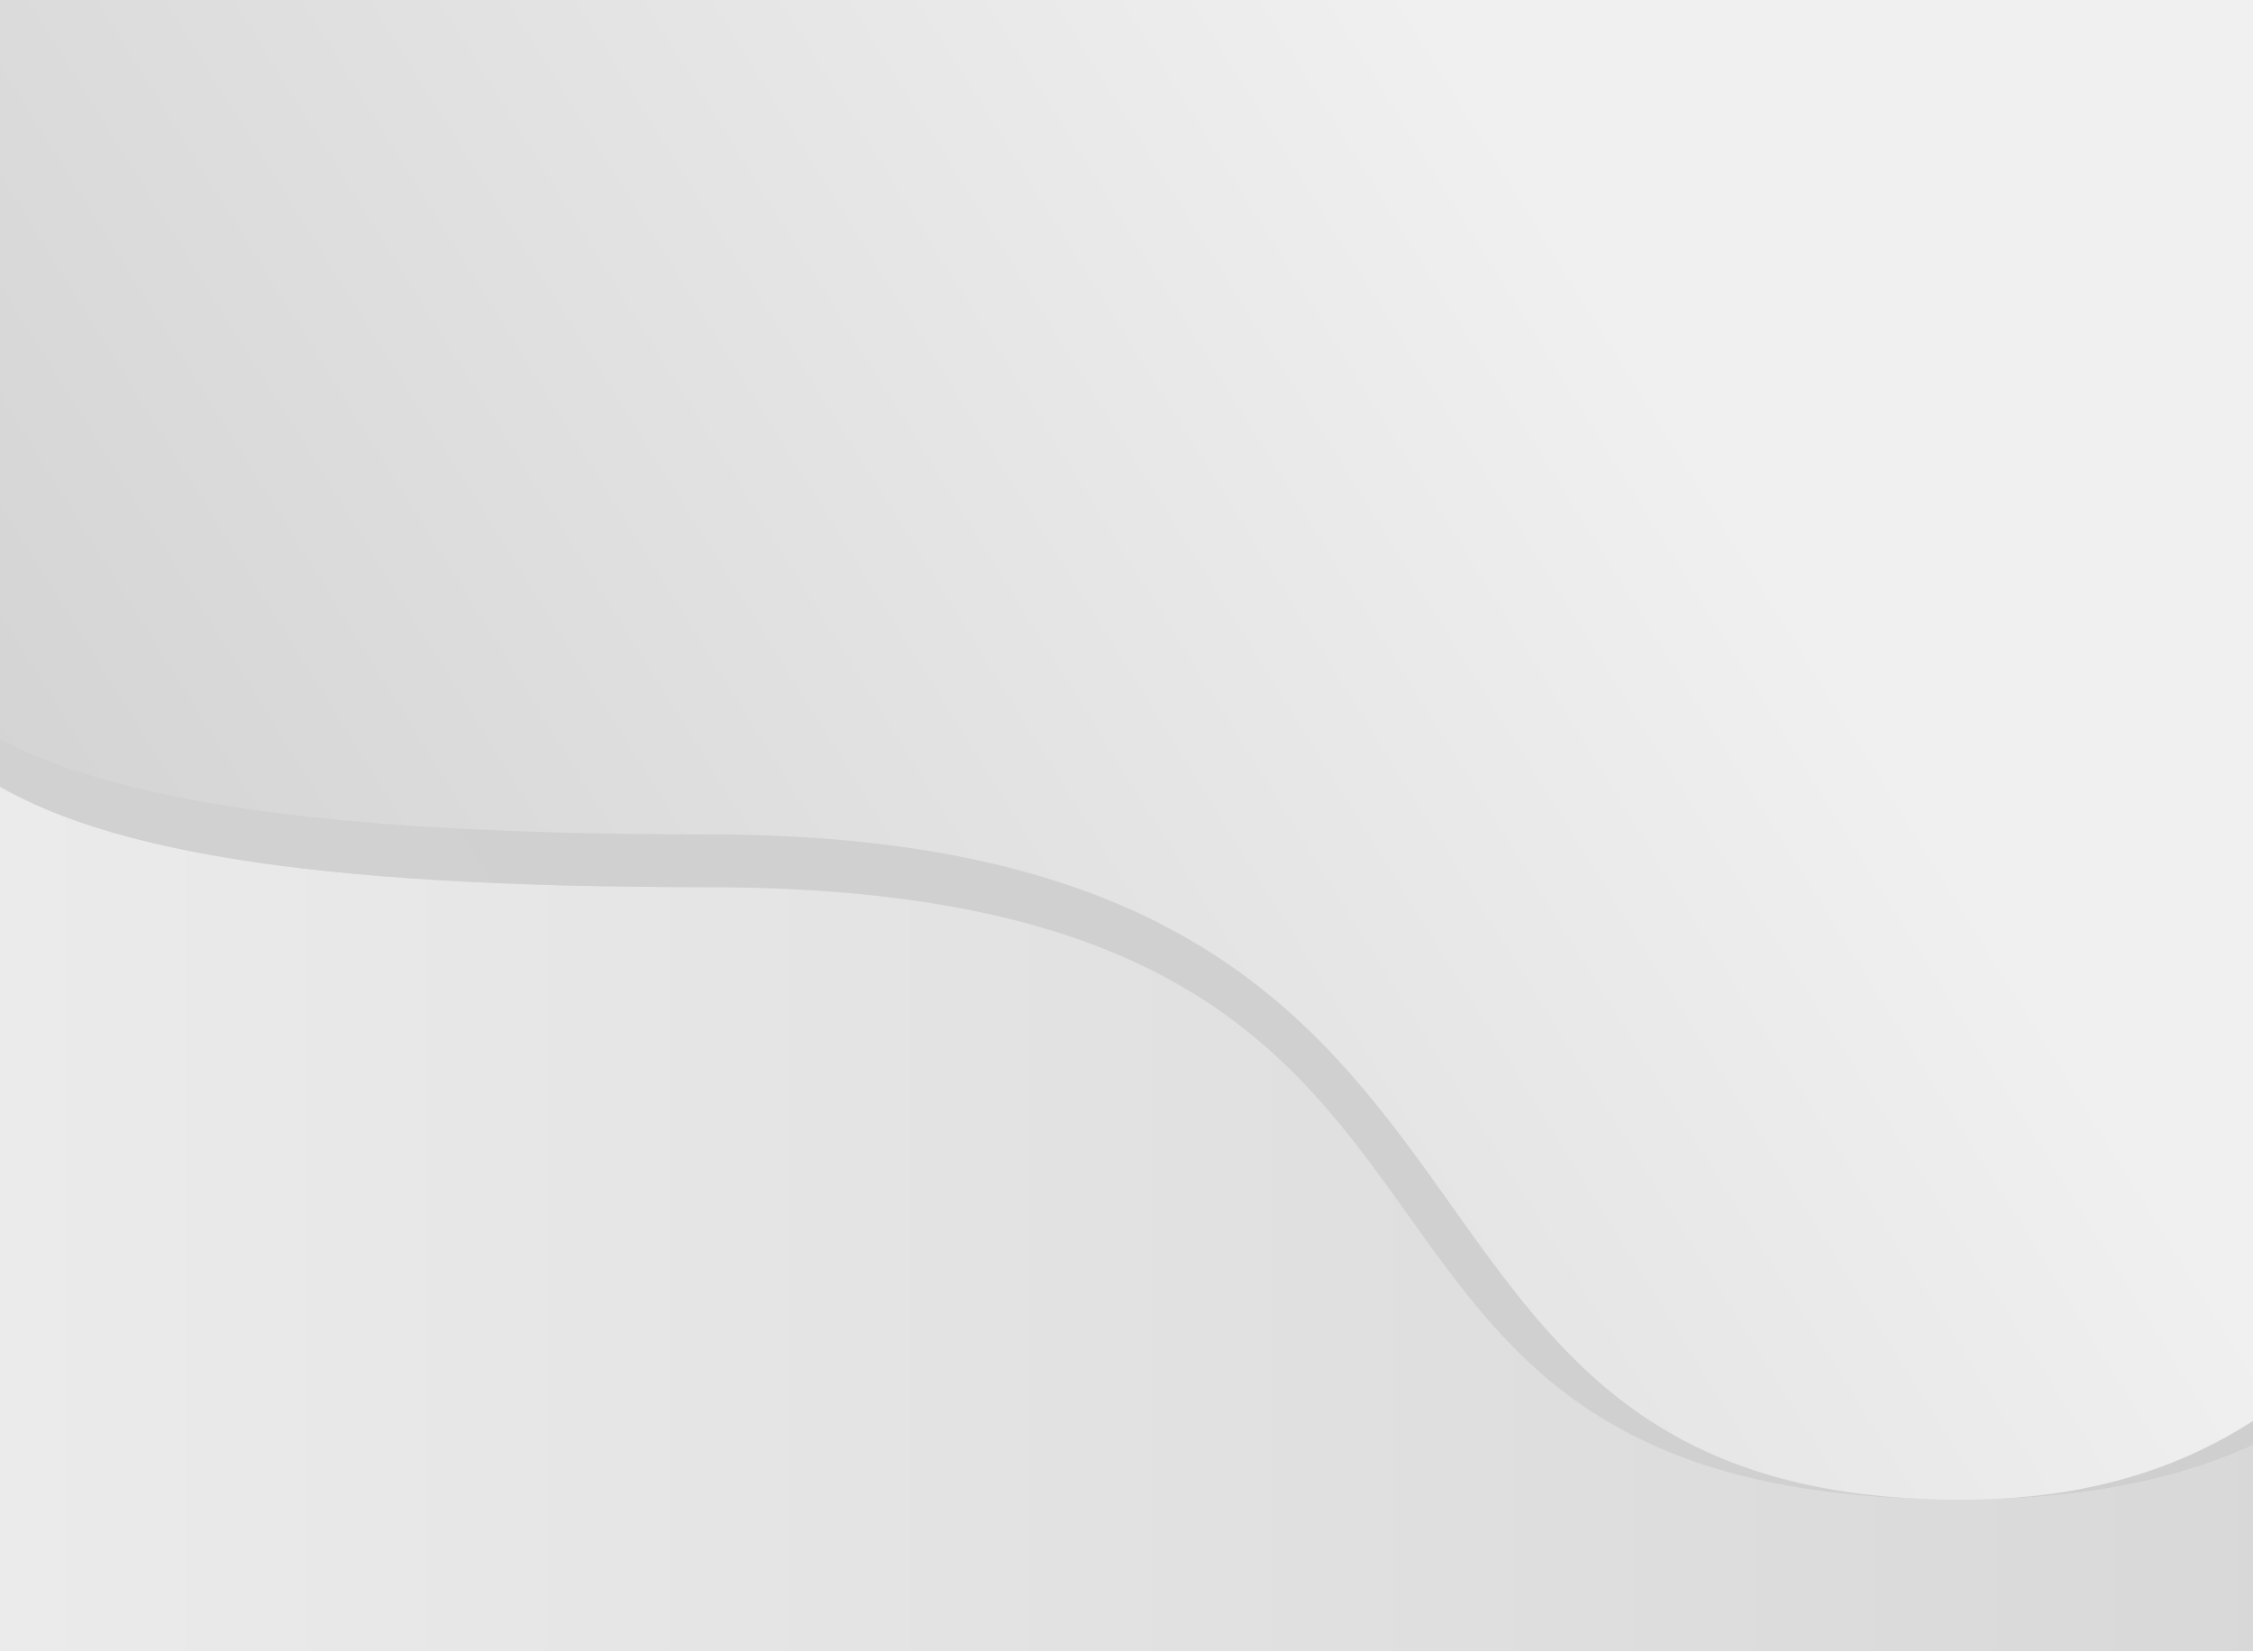
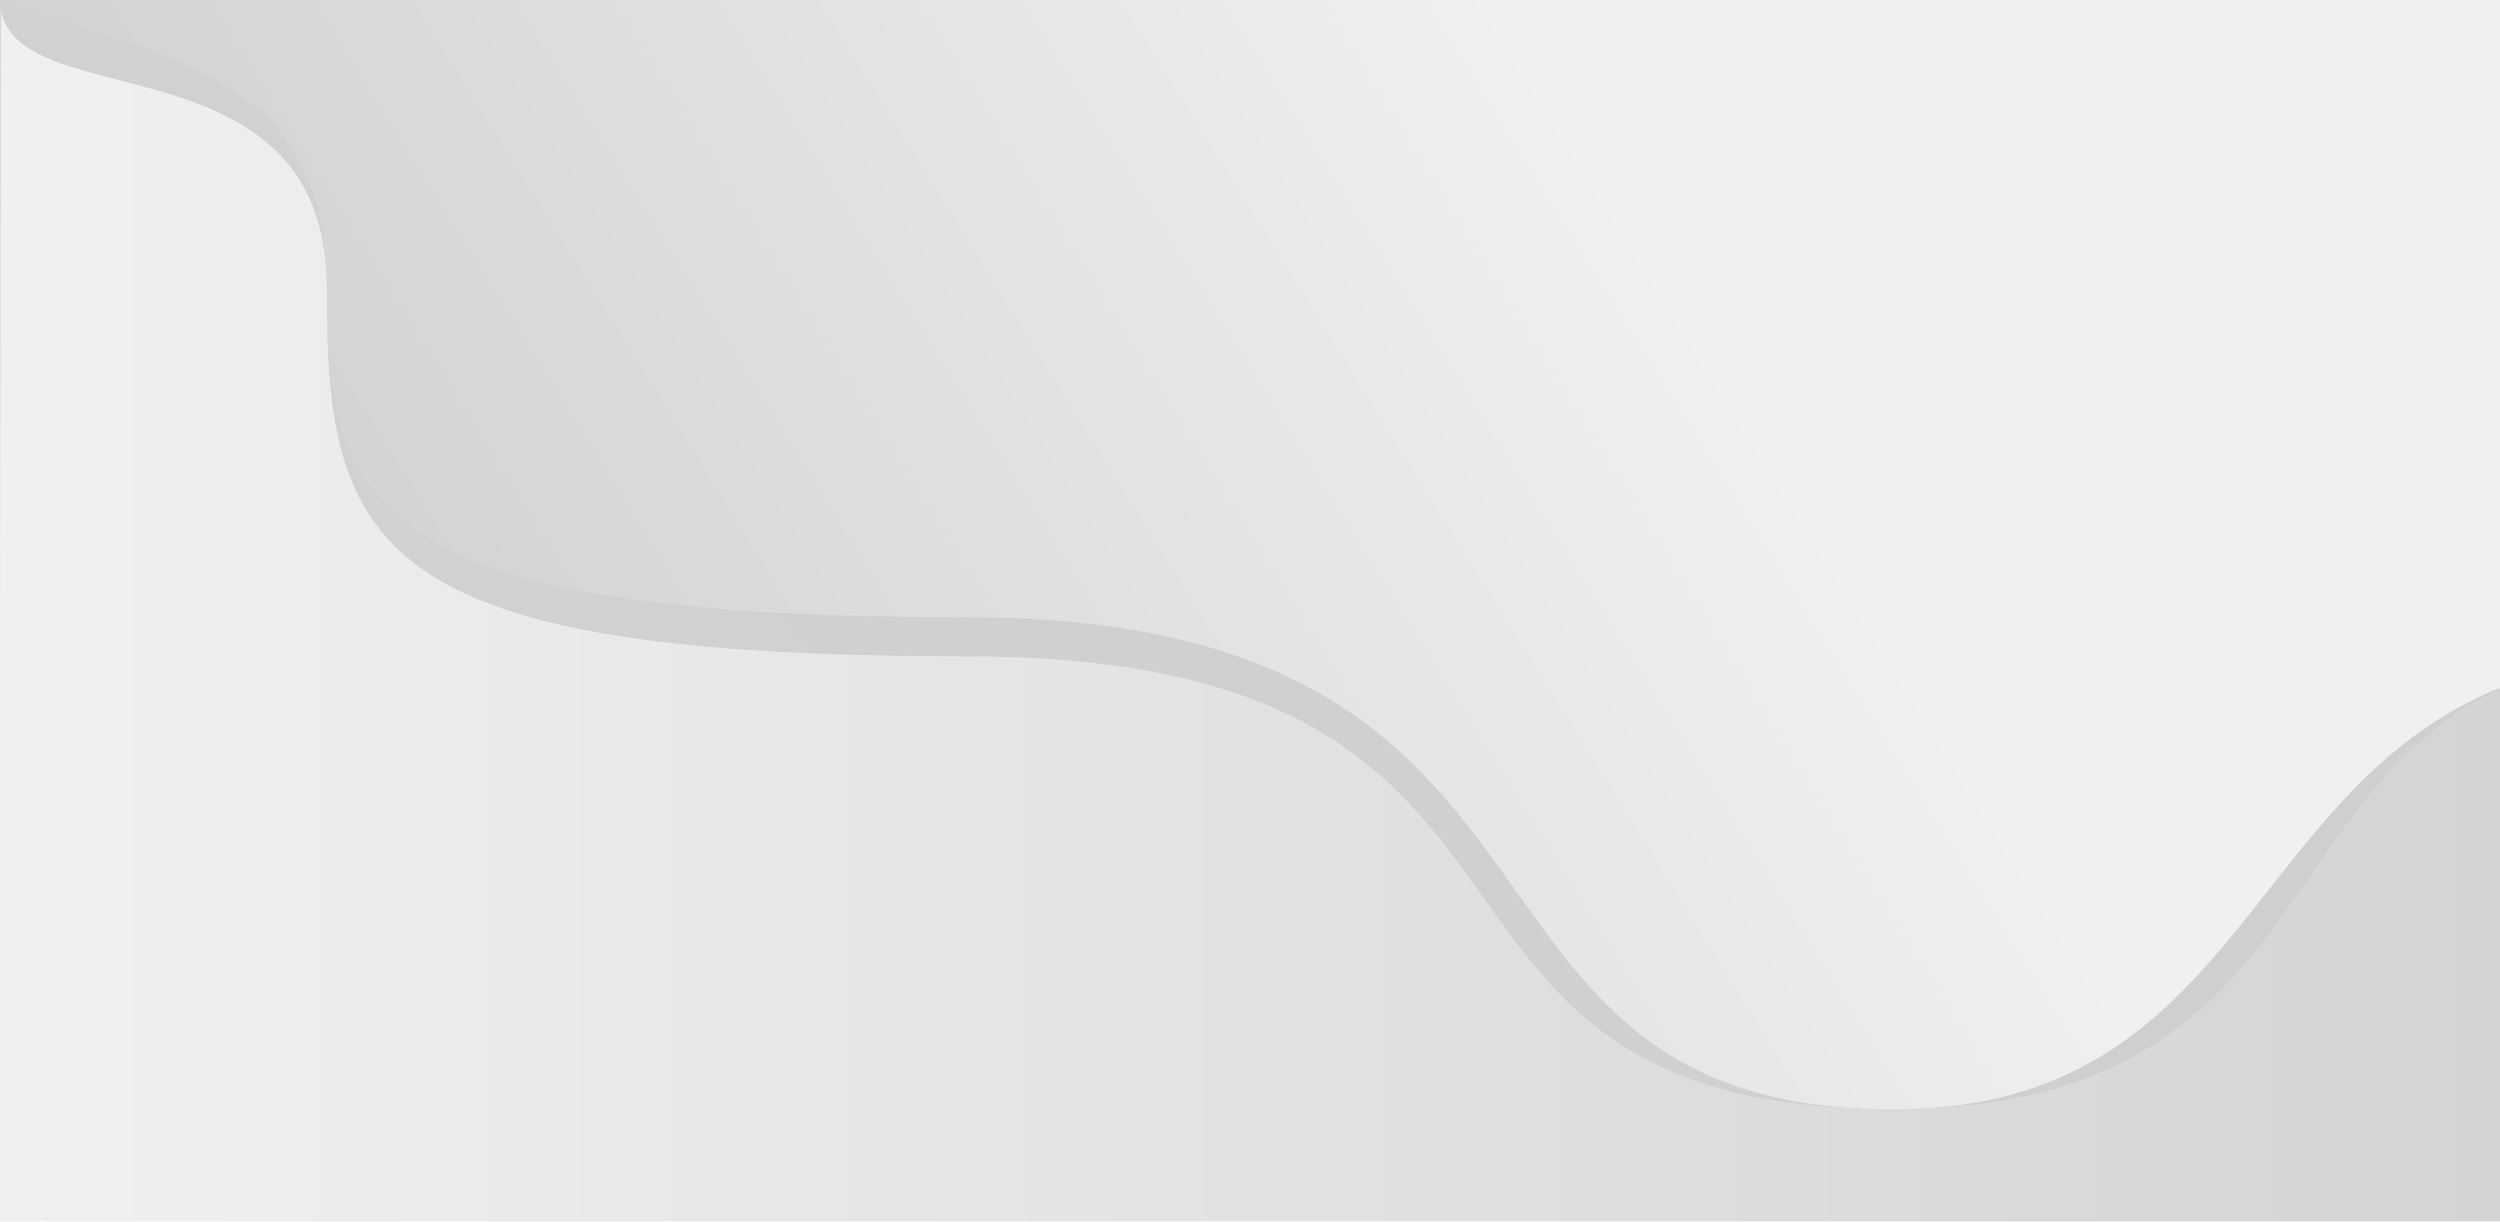
- <svg xmlns="http://www.w3.org/2000/svg" width="1280" height="938" viewBox="0 0 1280 938" fill="none">
-   <rect x="-340" width="1920" height="938" fill="url(#paint0_linear_1089_0)" />
-   <path d="M-339.715 0C-339.715 93 -89 21.959 -89 221C-89 420.041 -56.5 504 401.5 504C666.975 504 735.202 599.602 800.135 690.589C859.089 773.197 915.327 852 1114 852C1310.67 852 1374.36 759.999 1436.25 670.606C1474.52 615.328 1512.1 561.047 1580 530.132V0L-339.715 0Z" fill="url(#paint1_linear_1089_0)" />
-   <path d="M-339.502 0H-340V468L-339.502 0Z" fill="url(#paint2_linear_1089_0)" />
-   <path d="M1402.74 682.856C1450.41 622.317 1498.69 560.994 1580 528.23V530.132C1512.1 561.047 1474.52 615.328 1436.25 670.606C1374.36 760 1310.67 852 1114 852C1269.55 852 1335.53 768.208 1402.74 682.856Z" fill="url(#paint3_linear_1089_0)" />
-   <path d="M-89 221C-89 390.041 -56.5 474 401.5 474C674.591 474 752.763 583.887 824.81 685.165C886.389 771.727 943.494 852 1114 852C915.327 852 859.089 773.197 800.135 690.589C735.202 599.602 666.975 504 401.5 504C-56.5 504 -89 420.041 -89 221Z" fill="url(#paint4_linear_1089_0)" />
-   <path d="M-340 468L-339.507 4.527C-336.299 38.645 -296.364 49.001 -249.285 61.209C-177.456 79.836 -89 102.773 -89 221C-89 83.291 -174.279 54.807 -271.851 22.218C-279.868 19.54 -288.034 17.095 -296.26 14.632C-310.812 10.275 -325.553 5.861 -340 0V468Z" fill="url(#paint5_linear_1089_0)" />
+ <svg xmlns="http://www.w3.org/2000/svg" width="1920" height="938" viewBox="0 0 1920 938" fill="none">
+   <rect width="1920" height="938" fill="url(#paint0_linear_1089_0)" />
+   <path d="M0.285 0C0.285 93 251 21.959 251 221C251 420.041 283.5 504 741.5 504C1006.97 504 1075.2 599.602 1140.14 690.589C1199.09 773.197 1255.33 852 1454 852C1650.67 852 1714.36 759.999 1776.25 670.606C1814.52 615.328 1852.1 561.047 1920 530.132V0L0.285 0Z" fill="url(#paint1_linear_1089_0)" />
+   <path d="M0.498 0H0V468L0.498 0Z" fill="url(#paint2_linear_1089_0)" />
+   <path d="M1742.74 682.856C1790.41 622.317 1838.69 560.994 1920 528.23V530.132C1852.1 561.047 1814.52 615.328 1776.25 670.606C1714.36 760 1650.67 852 1454 852C1609.55 852 1675.53 768.208 1742.74 682.856Z" fill="url(#paint3_linear_1089_0)" />
+   <path d="M251 221C251 390.041 283.5 474 741.5 474C1014.59 474 1092.76 583.887 1164.81 685.165C1226.39 771.727 1283.49 852 1454 852C1255.33 852 1199.09 773.197 1140.14 690.589C1075.2 599.602 1006.97 504 741.5 504C283.5 504 251 420.041 251 221Z" fill="url(#paint4_linear_1089_0)" />
+   <path d="M0 468L0.493 4.527C3.701 38.645 43.636 49.001 90.715 61.209C162.544 79.836 251 102.773 251 221C251 83.291 165.721 54.807 68.149 22.218C60.132 19.54 51.966 17.095 43.74 14.632C29.188 10.275 14.447 5.861 0 0V468Z" fill="url(#paint5_linear_1089_0)" />
  <defs>
-     <linearGradient id="paint0_linear_1089_0" x1="-340" y1="674" x2="1580" y2="674" gradientUnits="userSpaceOnUse">
+     <linearGradient id="paint0_linear_1089_0" x1="1.1698e-05" y1="674" x2="1920" y2="674" gradientUnits="userSpaceOnUse">
      <stop stop-color="#F0F0F0" />
      <stop offset="1" stop-color="#D4D4D4" />
    </linearGradient>
-     <linearGradient id="paint1_linear_1089_0" x1="-104" y1="739.5" x2="887.82" y2="121.728" gradientUnits="userSpaceOnUse">
+     <linearGradient id="paint1_linear_1089_0" x1="236" y1="739.5" x2="1227.82" y2="121.728" gradientUnits="userSpaceOnUse">
      <stop offset="0.182" stop-color="#D3D3D3" />
      <stop offset="1" stop-color="#F0F0F0" />
    </linearGradient>
-     <linearGradient id="paint2_linear_1089_0" x1="-104" y1="739.5" x2="887.82" y2="121.728" gradientUnits="userSpaceOnUse">
+     <linearGradient id="paint2_linear_1089_0" x1="236" y1="739.5" x2="1227.82" y2="121.728" gradientUnits="userSpaceOnUse">
      <stop offset="0.182" stop-color="#D3D3D3" />
      <stop offset="1" stop-color="#F0F0F0" />
    </linearGradient>
-     <linearGradient id="paint3_linear_1089_0" x1="-104" y1="739.5" x2="887.82" y2="121.728" gradientUnits="userSpaceOnUse">
+     <linearGradient id="paint3_linear_1089_0" x1="236" y1="739.5" x2="1227.82" y2="121.728" gradientUnits="userSpaceOnUse">
      <stop offset="0.182" stop-color="#D1D1D1" />
      <stop offset="1" stop-color="#CFCFCF" />
    </linearGradient>
-     <linearGradient id="paint4_linear_1089_0" x1="-104" y1="739.5" x2="887.82" y2="121.728" gradientUnits="userSpaceOnUse">
+     <linearGradient id="paint4_linear_1089_0" x1="236" y1="739.5" x2="1227.82" y2="121.728" gradientUnits="userSpaceOnUse">
      <stop offset="0.182" stop-color="#D1D1D1" />
      <stop offset="1" stop-color="#CFCFCF" />
    </linearGradient>
-     <linearGradient id="paint5_linear_1089_0" x1="-104" y1="739.5" x2="887.82" y2="121.728" gradientUnits="userSpaceOnUse">
+     <linearGradient id="paint5_linear_1089_0" x1="236" y1="739.5" x2="1227.82" y2="121.728" gradientUnits="userSpaceOnUse">
      <stop offset="0.182" stop-color="#D1D1D1" />
      <stop offset="1" stop-color="#CFCFCF" />
    </linearGradient>
  </defs>
</svg>
